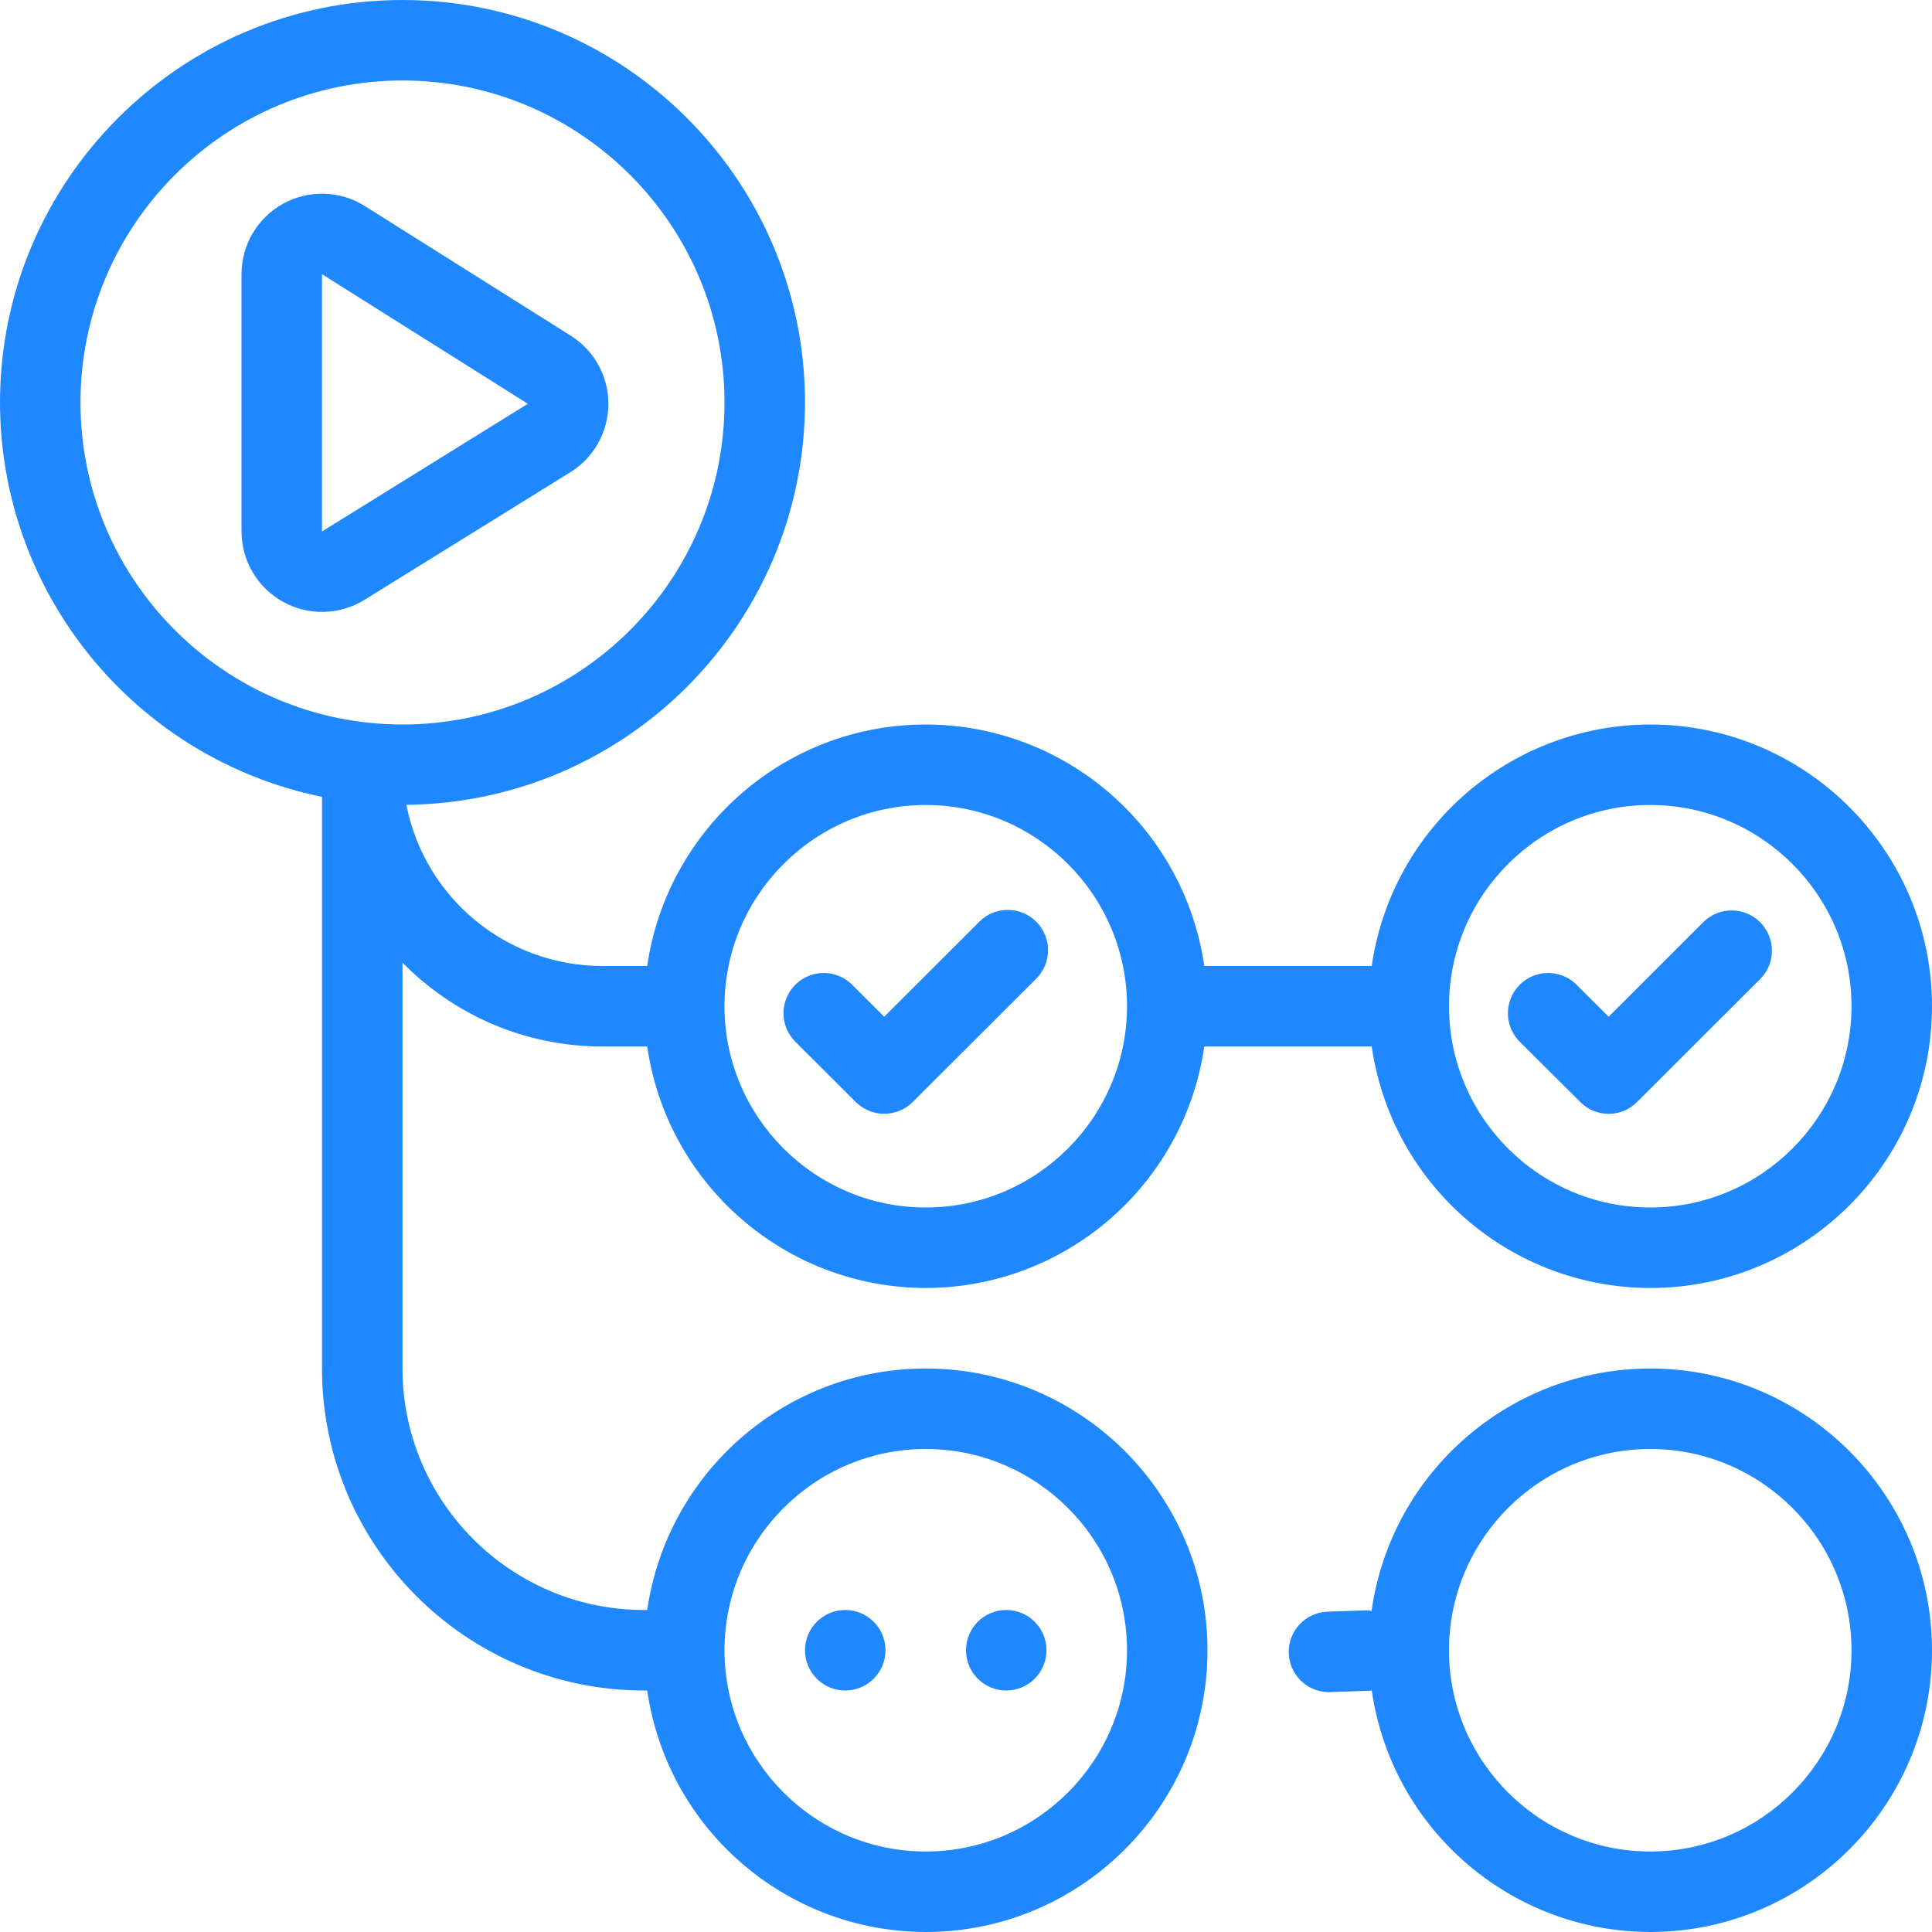
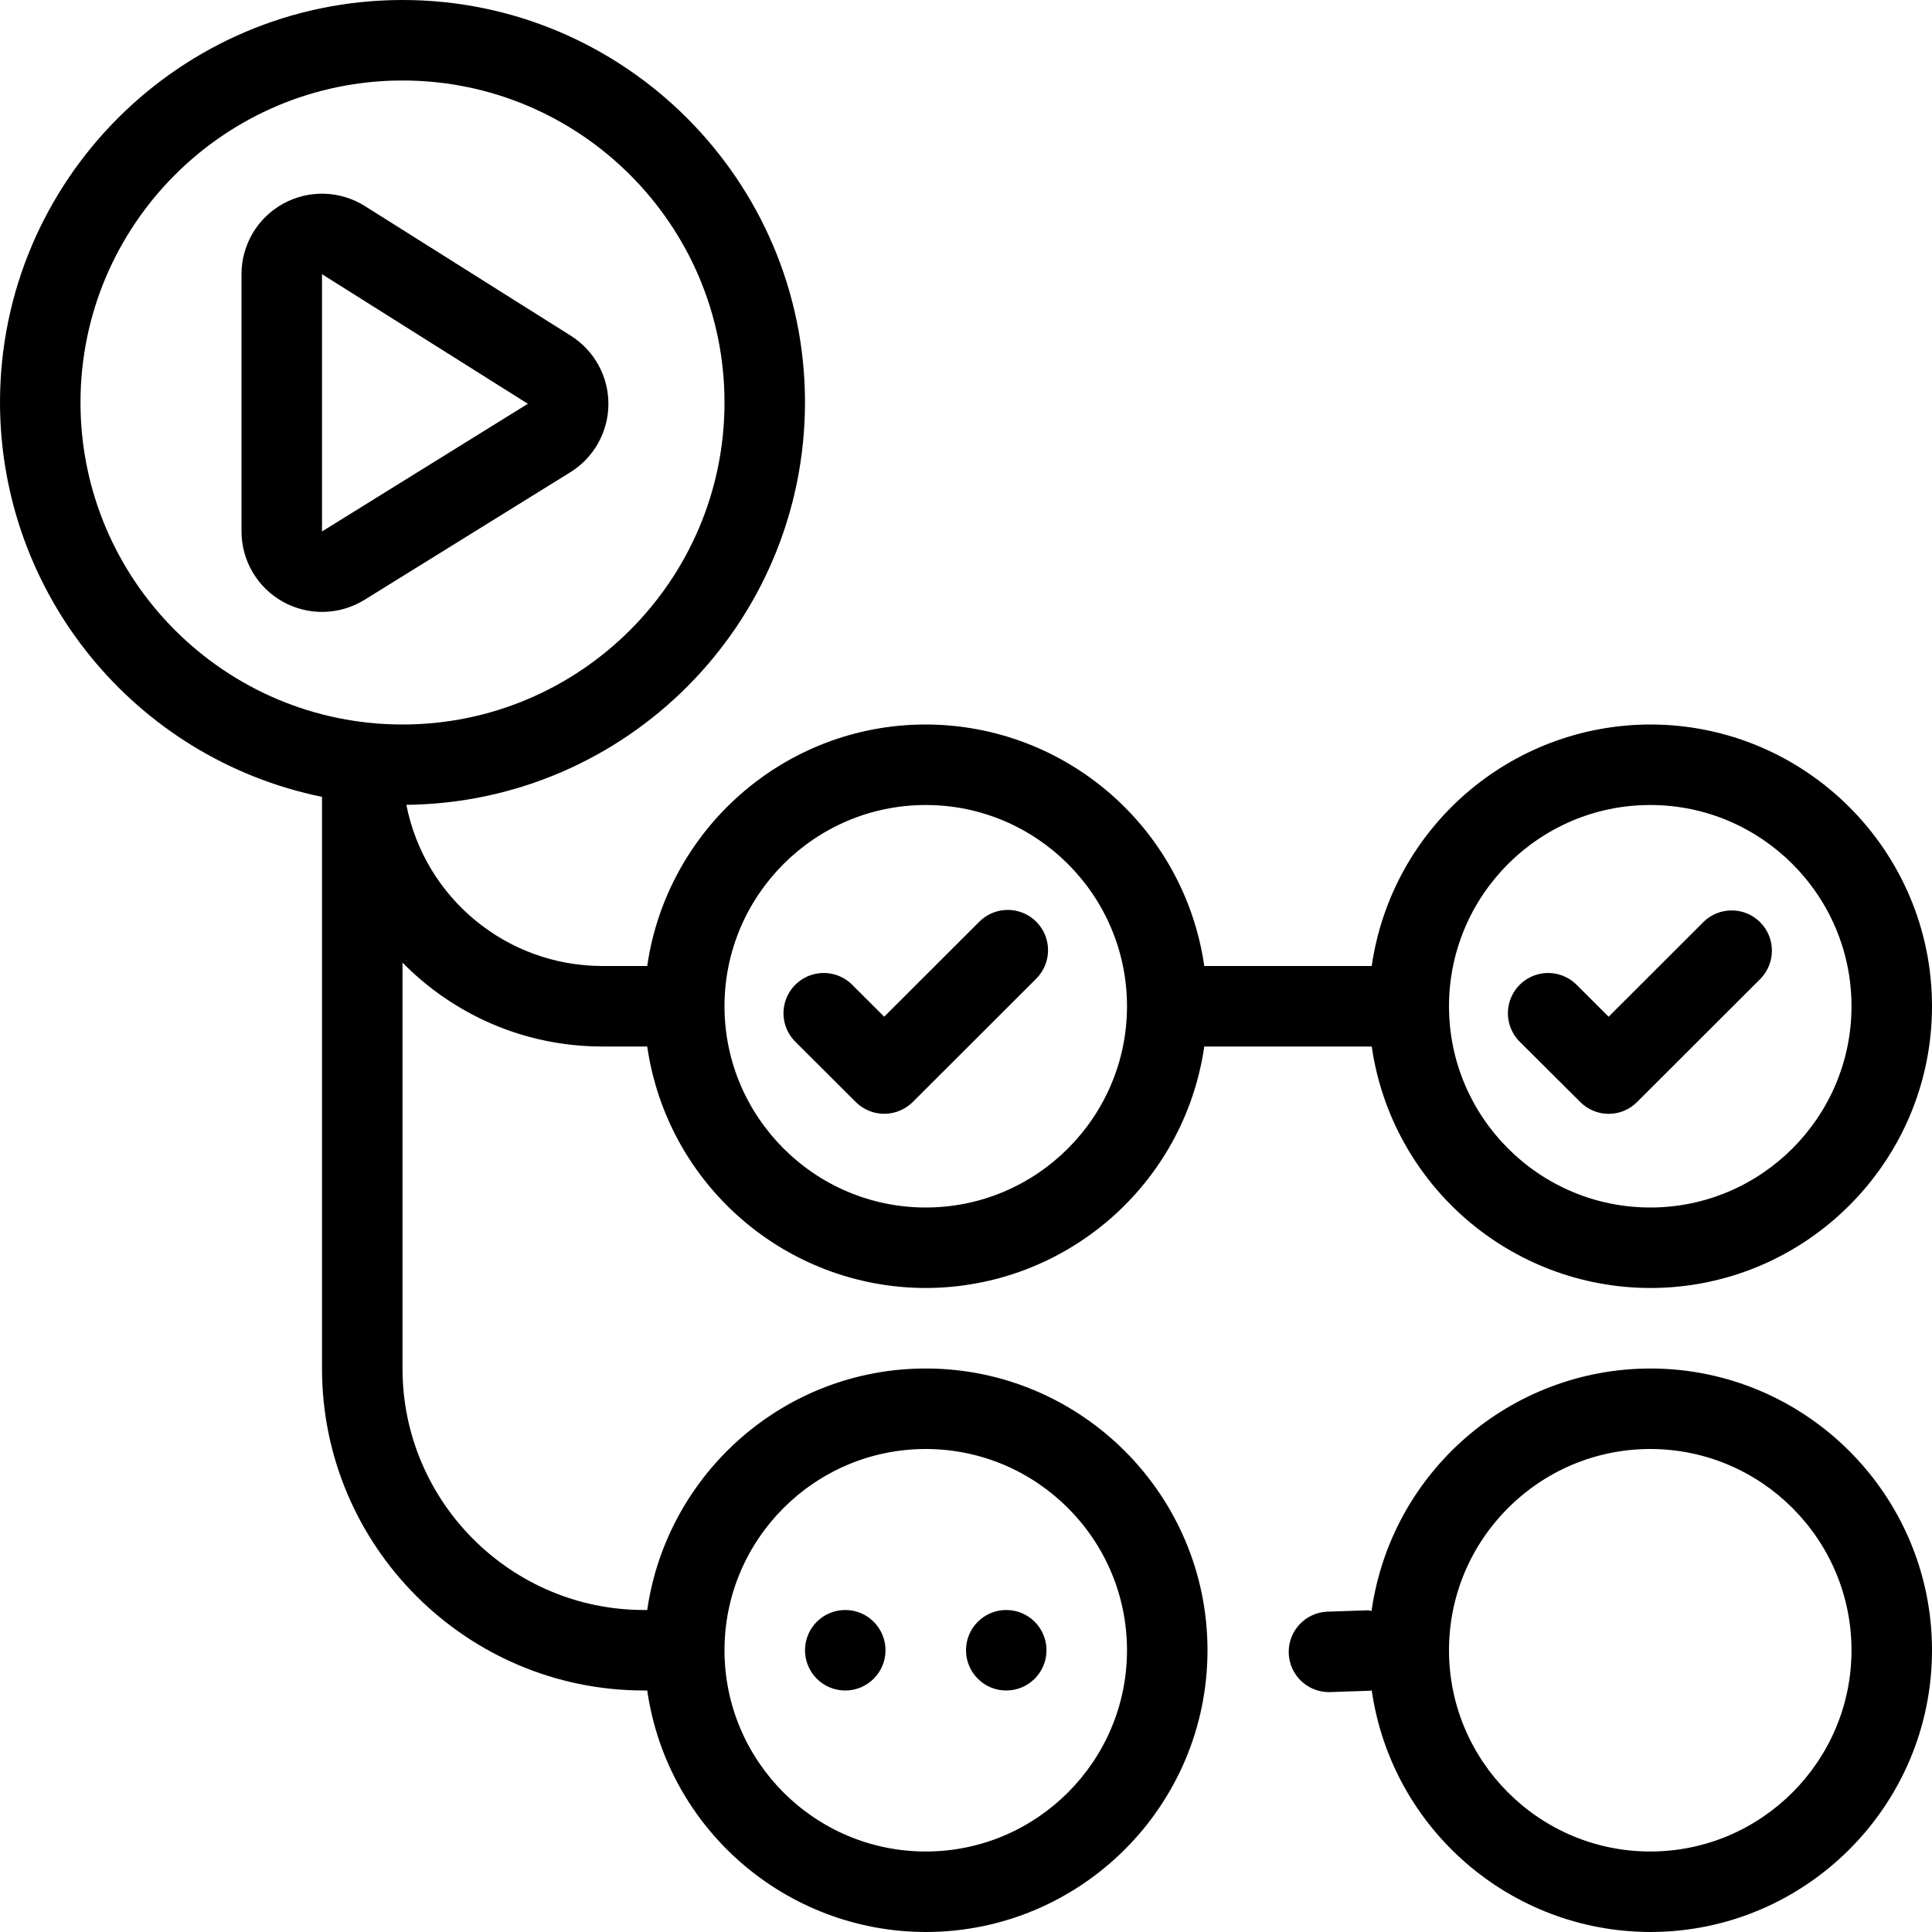
- <svg xmlns="http://www.w3.org/2000/svg" fill="#2088FF" role="img" viewBox="0 0 24 24">
+ <svg xmlns="http://www.w3.org/2000/svg" fill="#000000" role="img" viewBox="0 0 24 24">
  <path d="M10.984 13.836a.5.5 0 0 1-.353-.146l-.745-.743a.5.5 0 1 1 .706-.708l.392.391 1.181-1.18a.5.5 0 0 1 .708.707l-1.535 1.533a.504.504 0 0 1-.354.146zm9.353-.147l1.534-1.532a.5.5 0 0 0-.707-.707l-1.181 1.18-.392-.391a.5.5 0 1 0-.706.708l.746.743a.497.497 0 0 0 .706-.001zM4.527 7.452l2.557-1.585A1 1 0 0 0 7.09 4.17L4.533 2.56A1 1 0 0 0 3 3.406v3.196a1.001 1.001 0 0 0 1.527.85zm2.03-2.436L4 6.602V3.406l2.557 1.61zM24 12.5c0 1.93-1.57 3.5-3.5 3.5a3.503 3.503 0 0 1-3.46-3h-2.08a3.503 3.503 0 0 1-3.46 3 3.502 3.502 0 0 1-3.46-3h-.558c-.972 0-1.85-.399-2.482-1.042V17c0 1.654 1.346 3 3 3h.04c.244-1.693 1.7-3 3.46-3 1.93 0 3.5 1.57 3.5 3.5S13.43 24 11.5 24a3.502 3.502 0 0 1-3.46-3H8c-2.206 0-4-1.794-4-4V9.899A5.008 5.008 0 0 1 0 5c0-2.757 2.243-5 5-5s5 2.243 5 5a5.005 5.005 0 0 1-4.952 4.998A2.482 2.482 0 0 0 7.482 12h.558c.244-1.693 1.7-3 3.46-3a3.502 3.502 0 0 1 3.46 3h2.08a3.503 3.503 0 0 1 3.46-3c1.93 0 3.5 1.57 3.5 3.5zm-15 8c0 1.378 1.122 2.5 2.5 2.5s2.5-1.122 2.5-2.5-1.122-2.5-2.5-2.5S9 19.122 9 20.5zM5 9c2.206 0 4-1.794 4-4S7.206 1 5 1 1 2.794 1 5s1.794 4 4 4zm9 3.5c0-1.378-1.122-2.5-2.5-2.5S9 11.122 9 12.5s1.122 2.5 2.5 2.5 2.5-1.122 2.5-2.5zm9 0c0-1.378-1.122-2.5-2.5-2.5S18 11.122 18 12.5s1.122 2.5 2.5 2.5 2.5-1.122 2.5-2.5zm-13 8a.5.5 0 1 0 1 0 .5.5 0 0 0-1 0zm2 0a.5.5 0 1 0 1 0 .5.5 0 0 0-1 0zm12 0c0 1.93-1.57 3.5-3.5 3.5a3.503 3.503 0 0 1-3.46-3.002c-.007.001-.013.005-.021.005l-.506.017h-.017a.5.5 0 0 1-.016-.999l.506-.017c.018-.002.035.006.052.007A3.503 3.503 0 0 1 20.5 17c1.93 0 3.5 1.57 3.5 3.5zm-1 0c0-1.378-1.122-2.5-2.5-2.5S18 19.122 18 20.5s1.122 2.5 2.5 2.5 2.5-1.122 2.5-2.5z" />
</svg>
